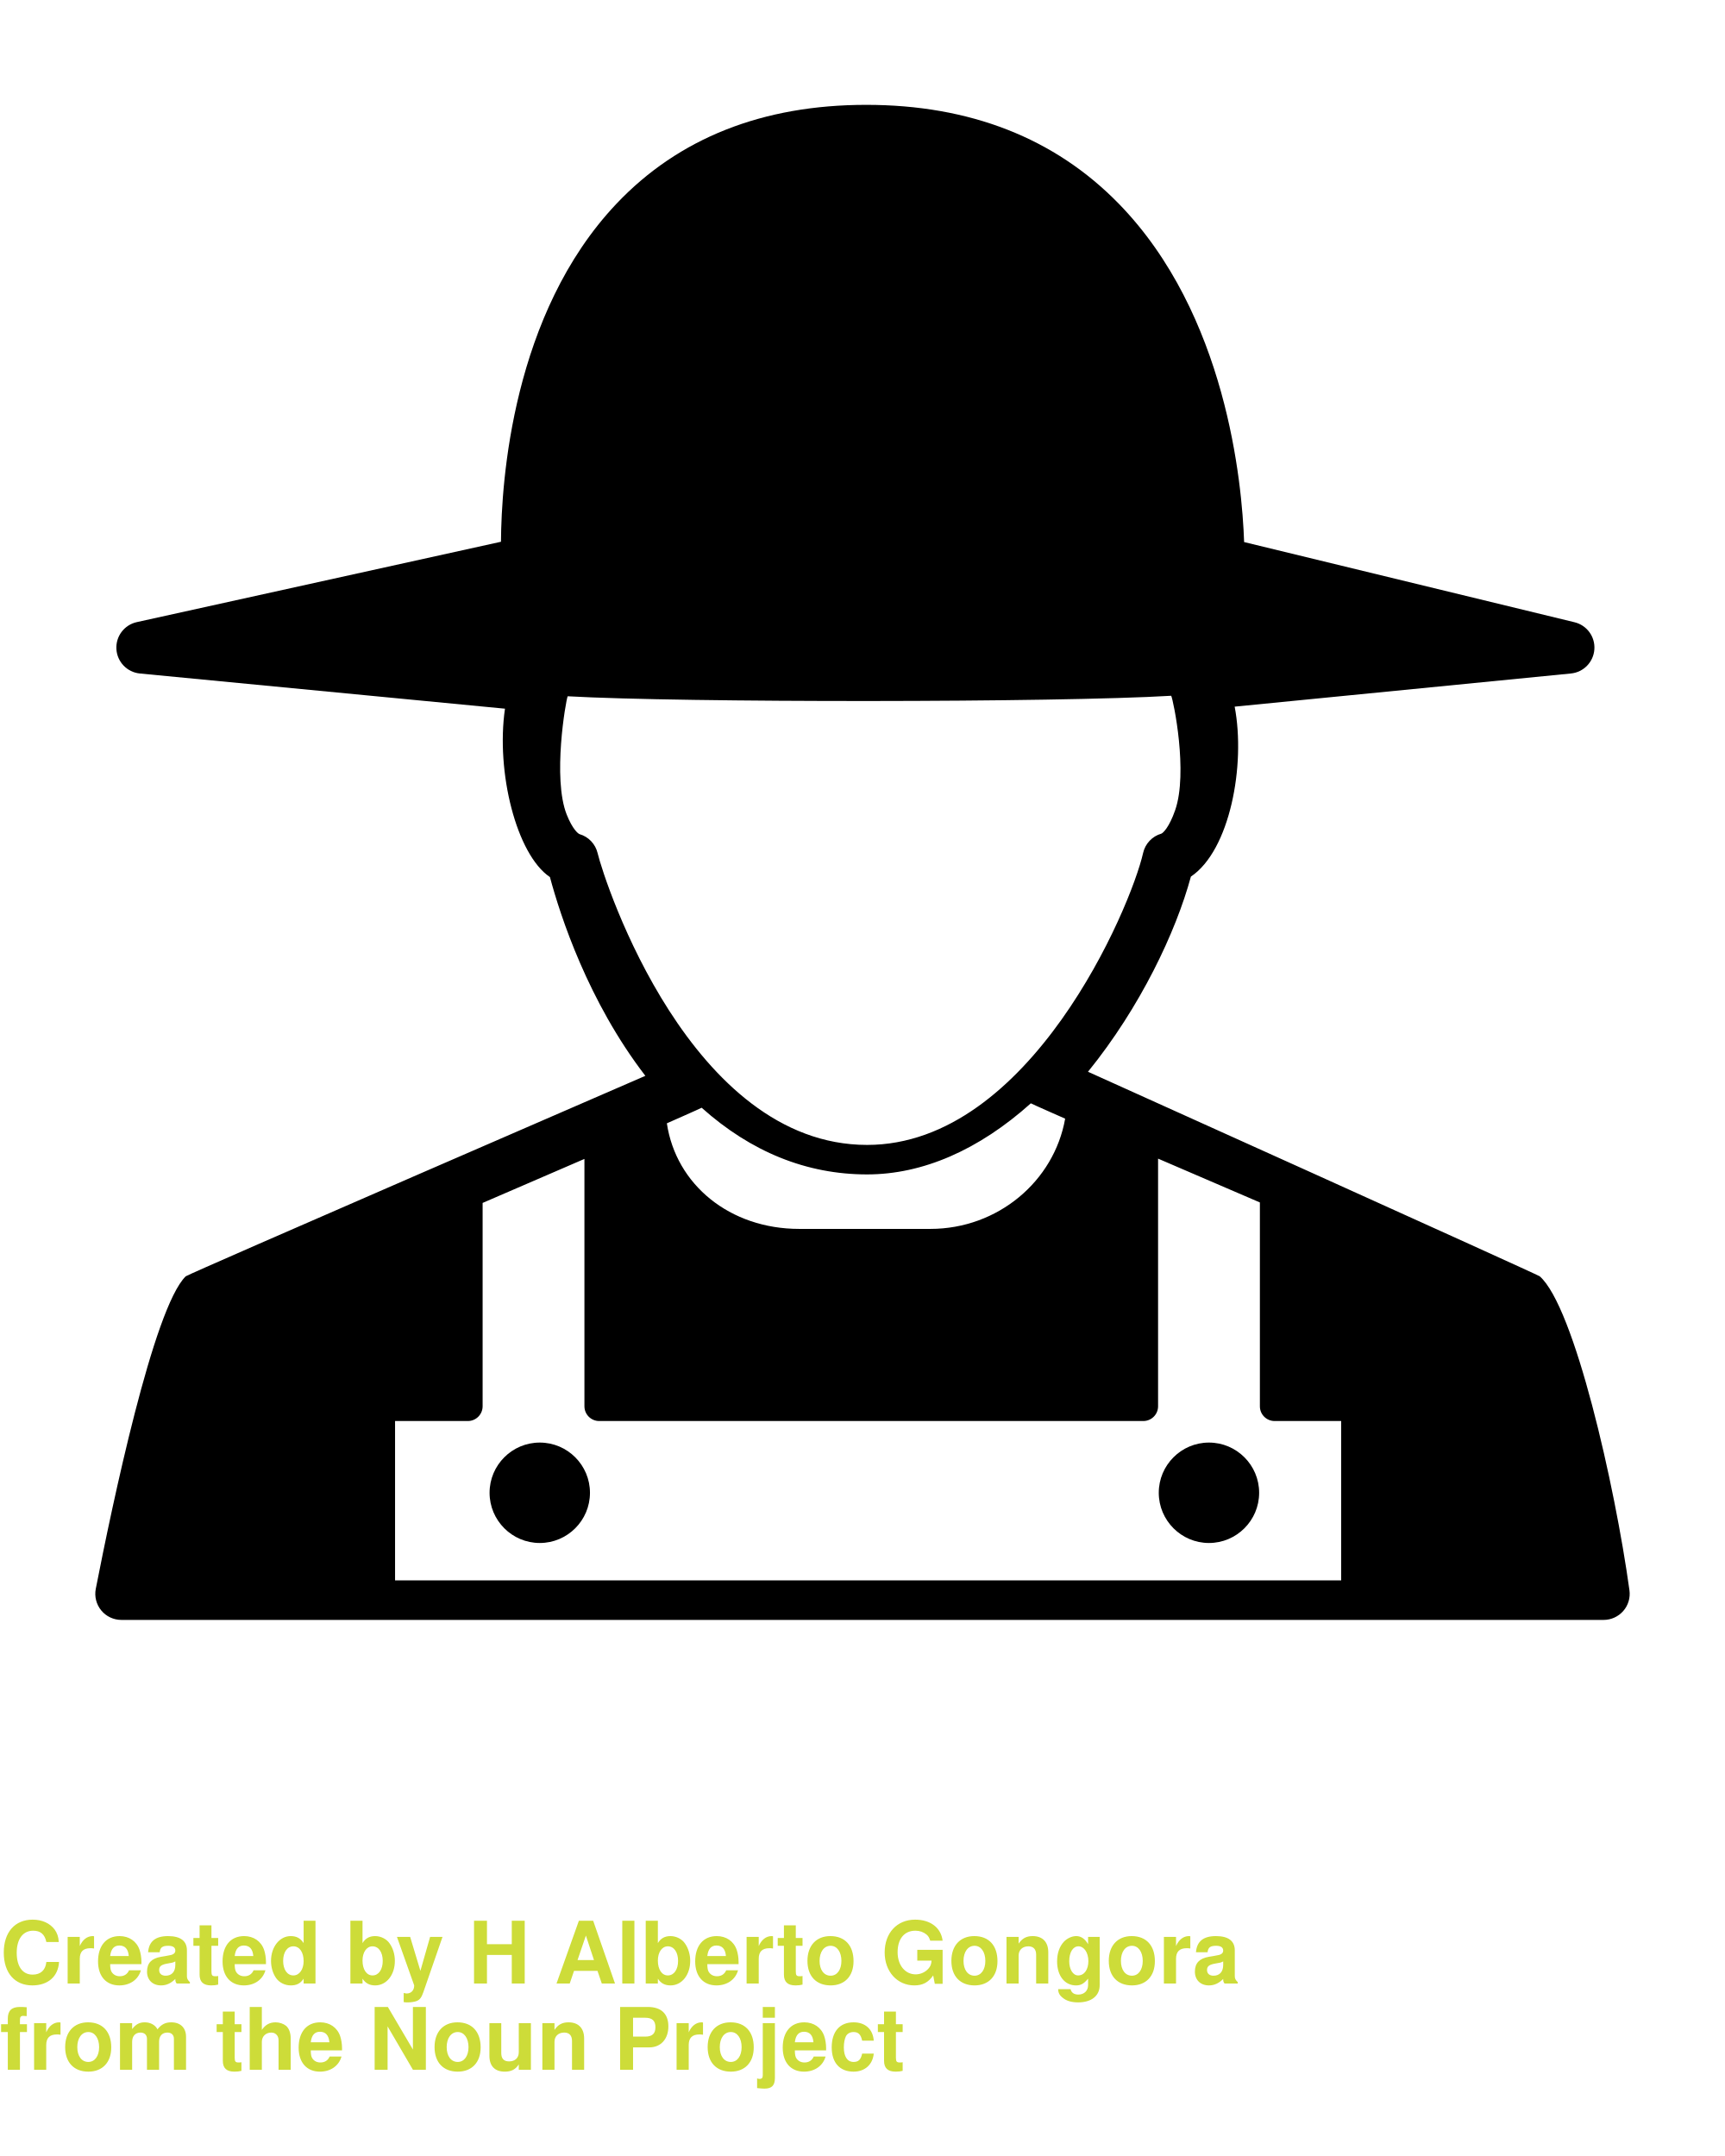
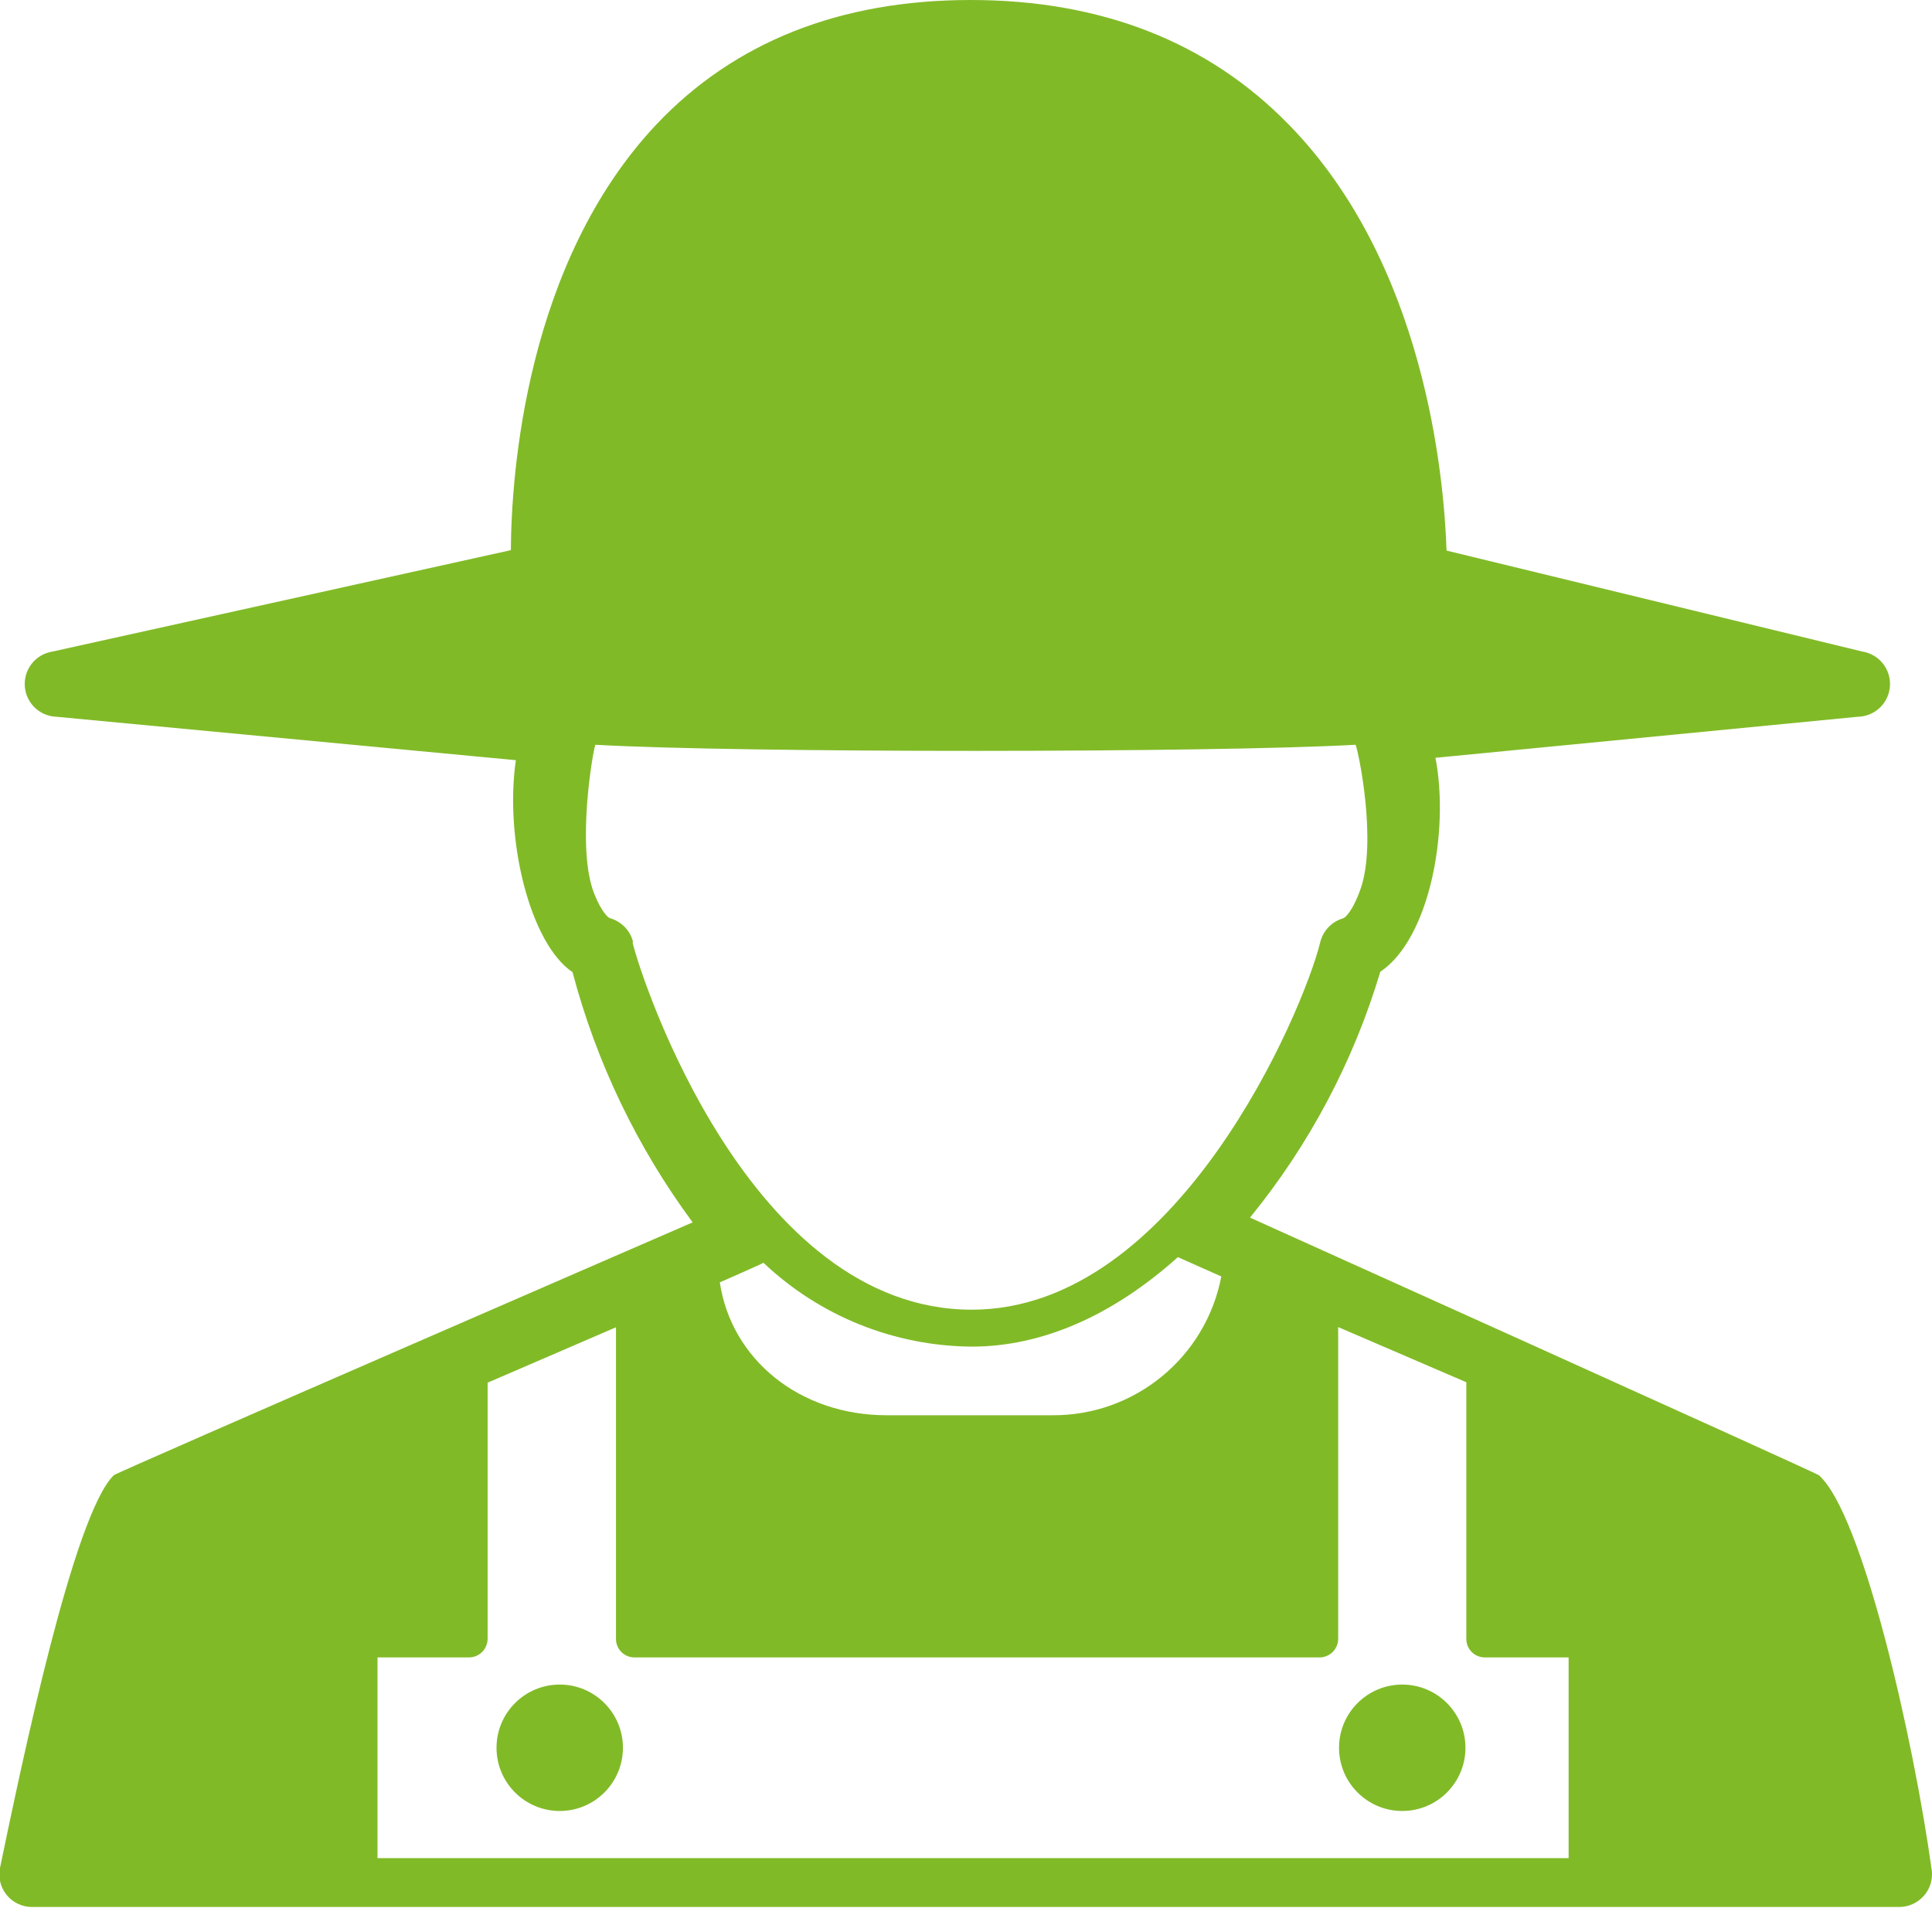
- <svg xmlns="http://www.w3.org/2000/svg" version="1.1" x="0px" y="0px" viewBox="0 0 100 125" enable-background="new 0 0 100 100" xml:space="preserve">
-   <path d="M94.461,92.202c-0.84-6.083-3.192-16.439-5.201-18.205c-0.119-0.105-26.188-11.859-26.188-11.859  c3.034-3.741,5.099-8.114,5.965-11.314c2.261-1.518,3.184-6.459,2.538-9.854l19.494-1.923c0.733-0.072,1.307-0.663,1.358-1.398  c0.052-0.735-0.435-1.4-1.151-1.573l-19.153-4.648c-0.119-3.436-1.022-13.215-7.268-19.619c-3.708-3.802-8.633-5.73-14.637-5.73  c-6.009,0-10.883,1.931-14.486,5.739c-6.033,6.378-6.668,16.096-6.69,19.592L7.93,36.069c-0.726,0.16-1.227,0.825-1.182,1.567  c0.045,0.742,0.623,1.341,1.363,1.412l21.163,2.04c-0.533,3.664,0.662,8.455,2.606,9.763c0.606,2.255,2.213,7.206,5.532,11.523  c0,0-26.513,11.495-26.645,11.624C8.9,75.816,6.499,87.277,5.552,92.119c-0.086,0.443,0.031,0.901,0.317,1.25  c0.287,0.349,0.715,0.55,1.166,0.55h85.929c0.437,0,0.852-0.189,1.139-0.518C94.39,93.072,94.52,92.635,94.461,92.202z   M73.891,82.388h3.858v9.24H22.902v-9.24h4.22c0.473,0,0.856-0.384,0.856-0.856V69.743l5.902-2.551v14.34  c0,0.473,0.383,0.856,0.856,0.856h31.543c0.473,0,0.856-0.384,0.856-0.856V67.175l5.902,2.54v11.817  C73.036,82.005,73.418,82.388,73.891,82.388z M40.676,64.224c2.868,2.564,6.085,3.866,9.589,3.866c3.228,0,6.479-1.42,9.494-4.122  c0.07,0.045,1.989,0.889,1.989,0.889c-0.641,3.623-3.897,6.392-7.815,6.392h-7.6c-4.028,0-7.145-2.567-7.674-6.122  C38.657,65.128,40.609,64.267,40.676,64.224z M34.643,49.459c-0.126-0.526-0.524-0.945-1.044-1.097  c-0.086-0.026-0.41-0.288-0.746-1.133c-0.835-2.1-0.055-6.599,0.055-6.861c6.648,0.377,28.428,0.367,34.988-0.029  c0.128,0.265,0.989,4.456,0.228,6.637c-0.347,0.997-0.703,1.321-0.798,1.356c-0.531,0.152-0.936,0.581-1.058,1.119  c-0.72,3.177-6.547,16.929-16.003,16.929C40.056,66.379,35.068,51.229,34.643,49.459z M31.291,83.637  c-1.605,0-2.91,1.306-2.91,2.911c0,1.605,1.305,2.911,2.91,2.911c1.605,0,2.91-1.306,2.91-2.911  C34.201,84.943,32.896,83.637,31.291,83.637z M70.084,83.637c-1.604,0-2.909,1.306-2.909,2.911c0,1.605,1.305,2.911,2.909,2.911  c1.605,0,2.91-1.306,2.91-2.911C72.994,84.943,71.689,83.637,70.084,83.637z" />
-   <text x="0" y="115" fill="#CDDC39" font-size="5px" font-weight="bold" font-family="'Helvetica Neue', Helvetica, Arial-Unicode, Arial, Sans-serif">Created by H Alberto Gongora</text>
-   <text x="0" y="120" fill="#CDDC39" font-size="5px" font-weight="bold" font-family="'Helvetica Neue', Helvetica, Arial-Unicode, Arial, Sans-serif">from the Noun Project</text>
+ <svg xmlns="http://www.w3.org/2000/svg" viewBox="0 0 88.95 87.84">
+   <defs>
+     <style>.cls-1{fill:#81ba27;}</style>
+   </defs>
+   <g id="Layer_2" data-name="Layer 2">
+     <g id="Layer_1-2" data-name="Layer 1">
+       <path class="cls-1" d="M88.94,86.12c-.84-6.08-3.2-16.44-5.2-18.2-.12-.11-26.19-11.86-26.19-11.86a32.76,32.76,0,0,0,6-11.32c2.26-1.51,3.19-6.45,2.54-9.85L85.54,33a1.51,1.51,0,0,0,.21-3L66.6,25.35c-.12-3.44-1-13.22-7.27-19.62C55.62,1.93,50.7,0,44.69,0S33.81,1.93,30.21,5.74c-6,6.38-6.67,16.09-6.69,19.59L2.41,30a1.51,1.51,0,0,0,.18,3l21.16,2c-.53,3.66.66,8.45,2.61,9.76a34,34,0,0,0,5.53,11.52S5.37,67.79,5.24,67.92C3.38,69.74,1,81.2,0,86a1.5,1.5,0,0,0,1.48,1.8H87.44a1.51,1.51,0,0,0,1.14-.52A1.49,1.49,0,0,0,88.94,86.12ZM68.37,76.31h3.85v9.24H17.38V76.31H21.6a.86.86,0,0,0,.85-.86V63.66l5.91-2.55V75.45a.85.85,0,0,0,.85.86H60.75a.86.86,0,0,0,.86-.86V61.1l5.9,2.54V75.45A.85.85,0,0,0,68.37,76.31ZM35.15,58.14A14.09,14.09,0,0,0,44.74,62c3.23,0,6.48-1.42,9.49-4.12l2,.89a7.87,7.87,0,0,1-7.81,6.39h-7.6c-4,0-7.15-2.57-7.68-6.12C33.13,59.05,35.08,58.19,35.15,58.14Zm-6-14.76a1.52,1.52,0,0,0-1.05-1.1c-.08,0-.41-.29-.74-1.13-.84-2.1-.06-6.6.05-6.86,6.65.38,28.43.37,35,0,.13.26,1,4.46.23,6.64-.35,1-.7,1.32-.8,1.35a1.52,1.52,0,0,0-1.06,1.12C60,46.55,54.2,60.3,44.74,60.3,34.53,60.3,29.54,45.15,29.12,43.38ZM25.77,77.56a2.91,2.91,0,1,0,2.91,2.91A2.91,2.91,0,0,0,25.77,77.56Zm38.79,0a2.91,2.91,0,1,0,2.91,2.91A2.91,2.91,0,0,0,64.56,77.56Z" />
+     </g>
+   </g>
</svg>
